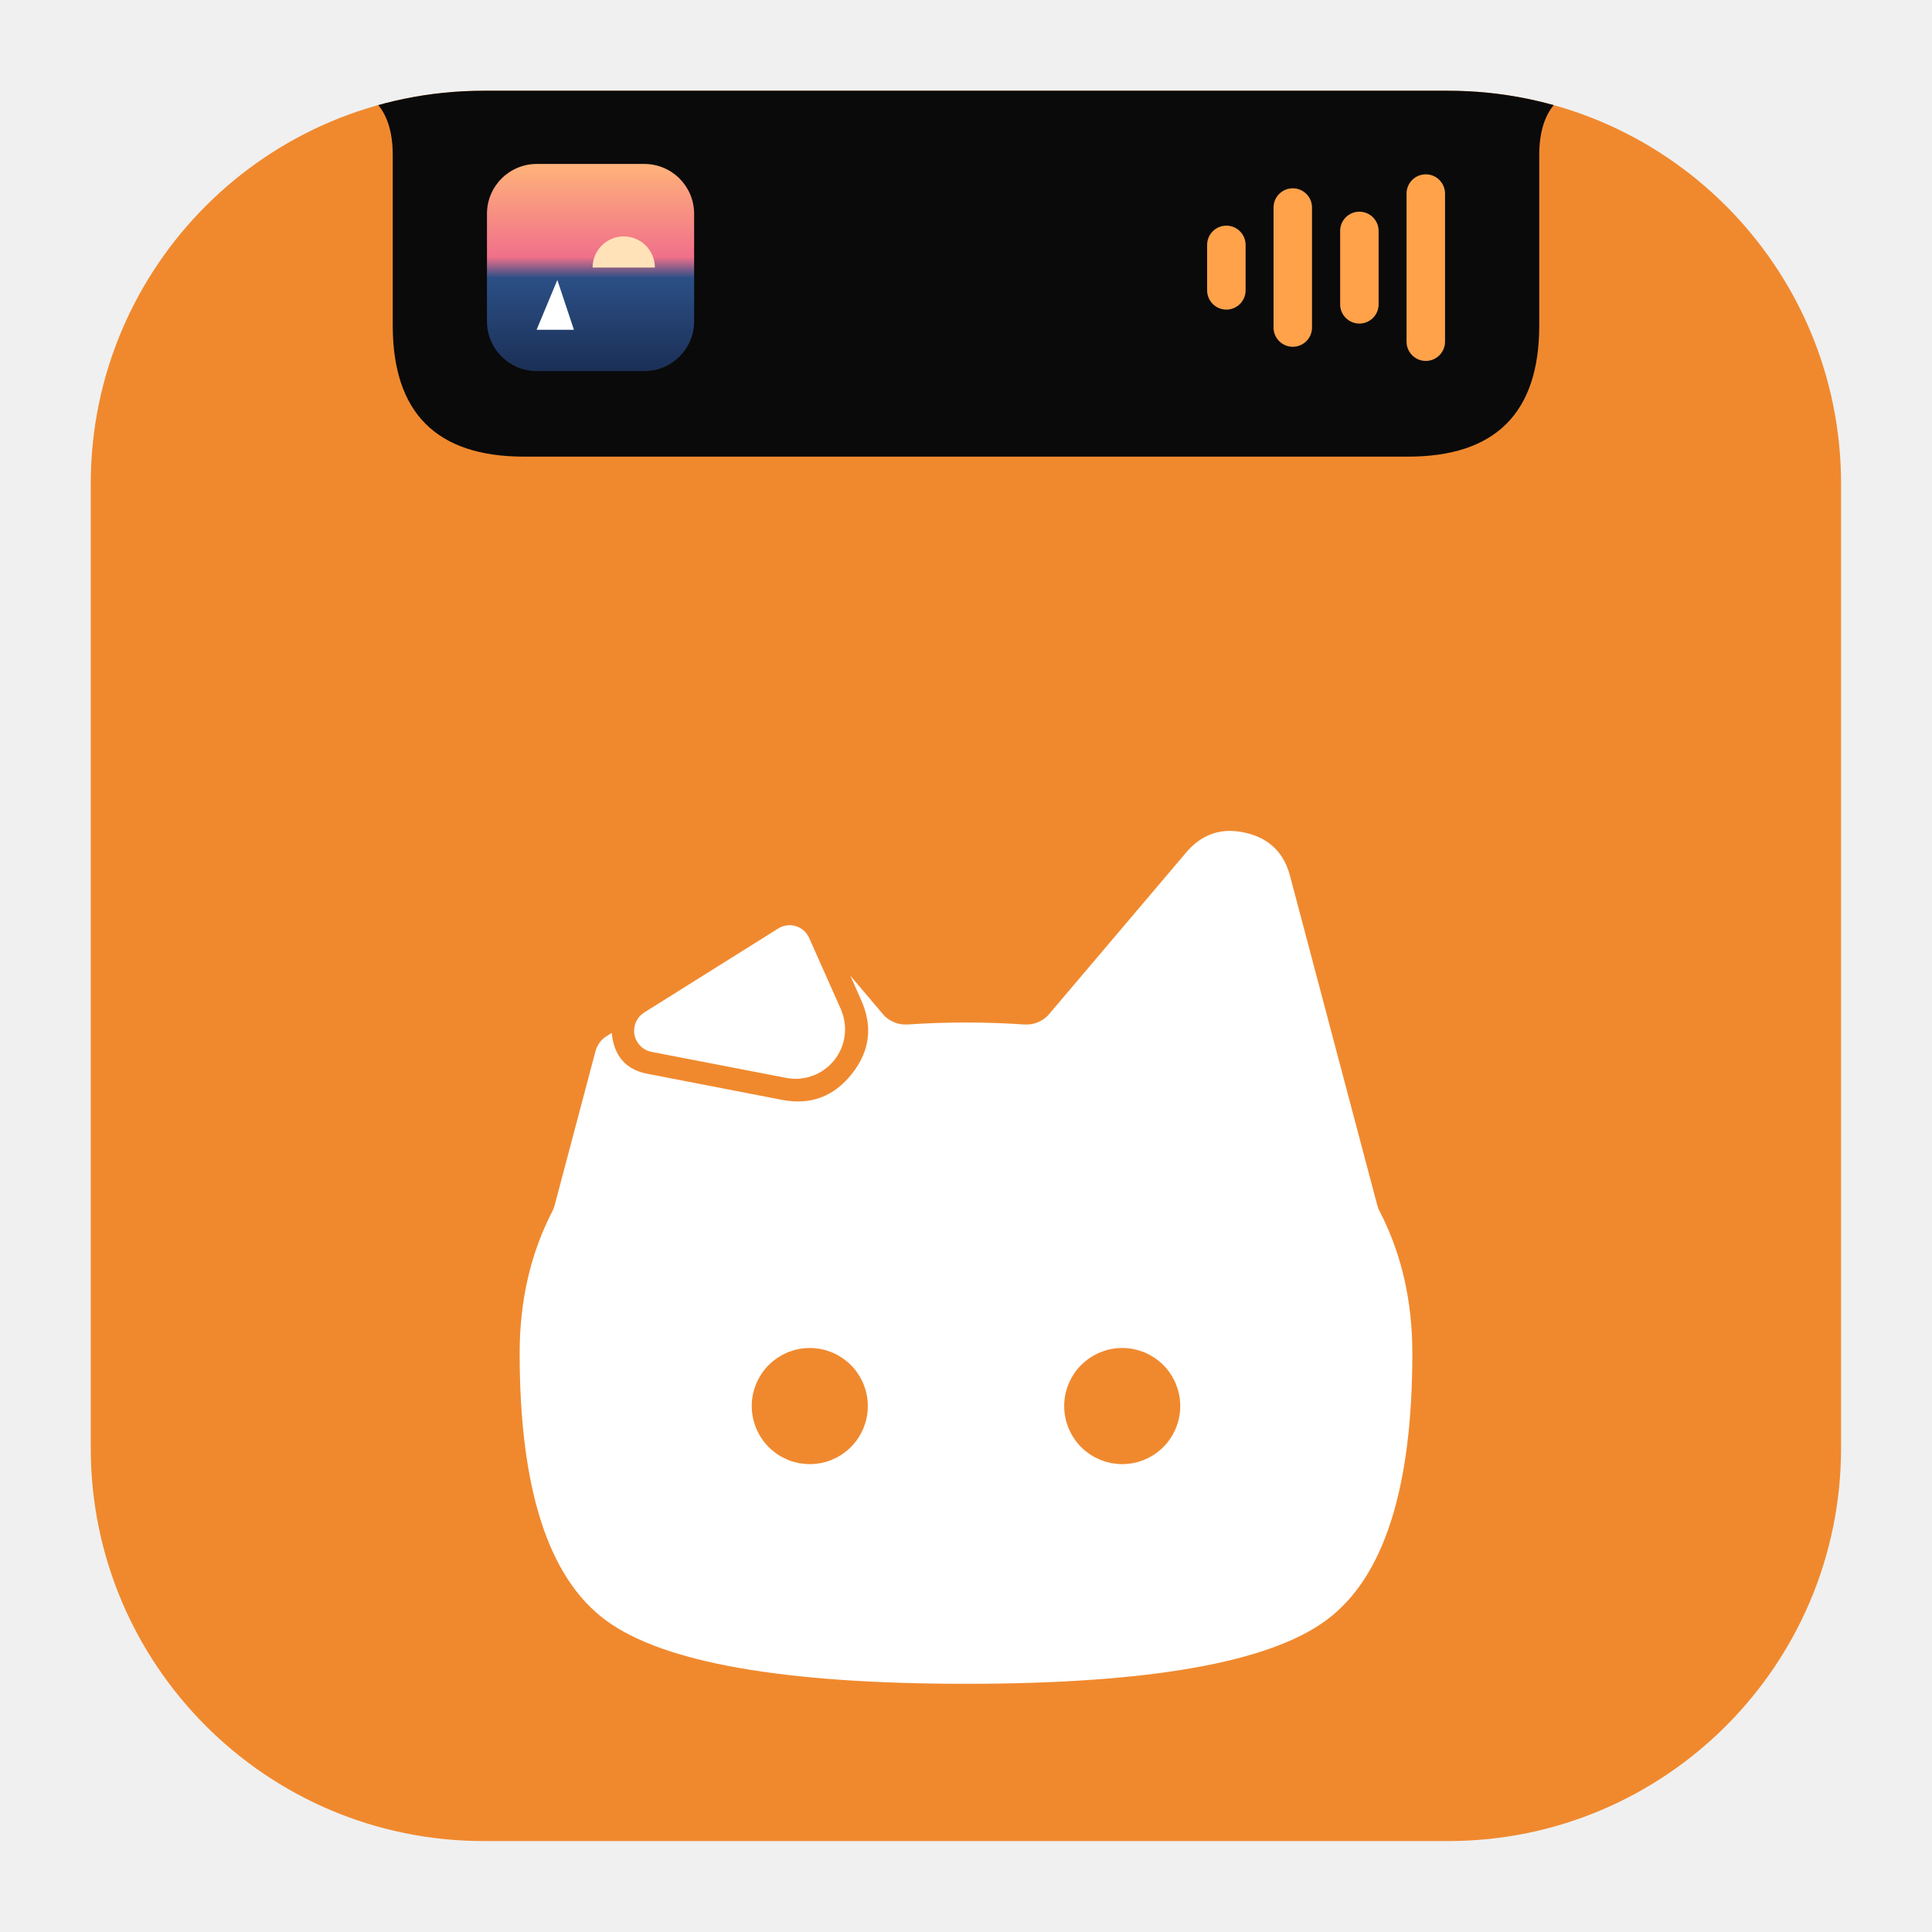
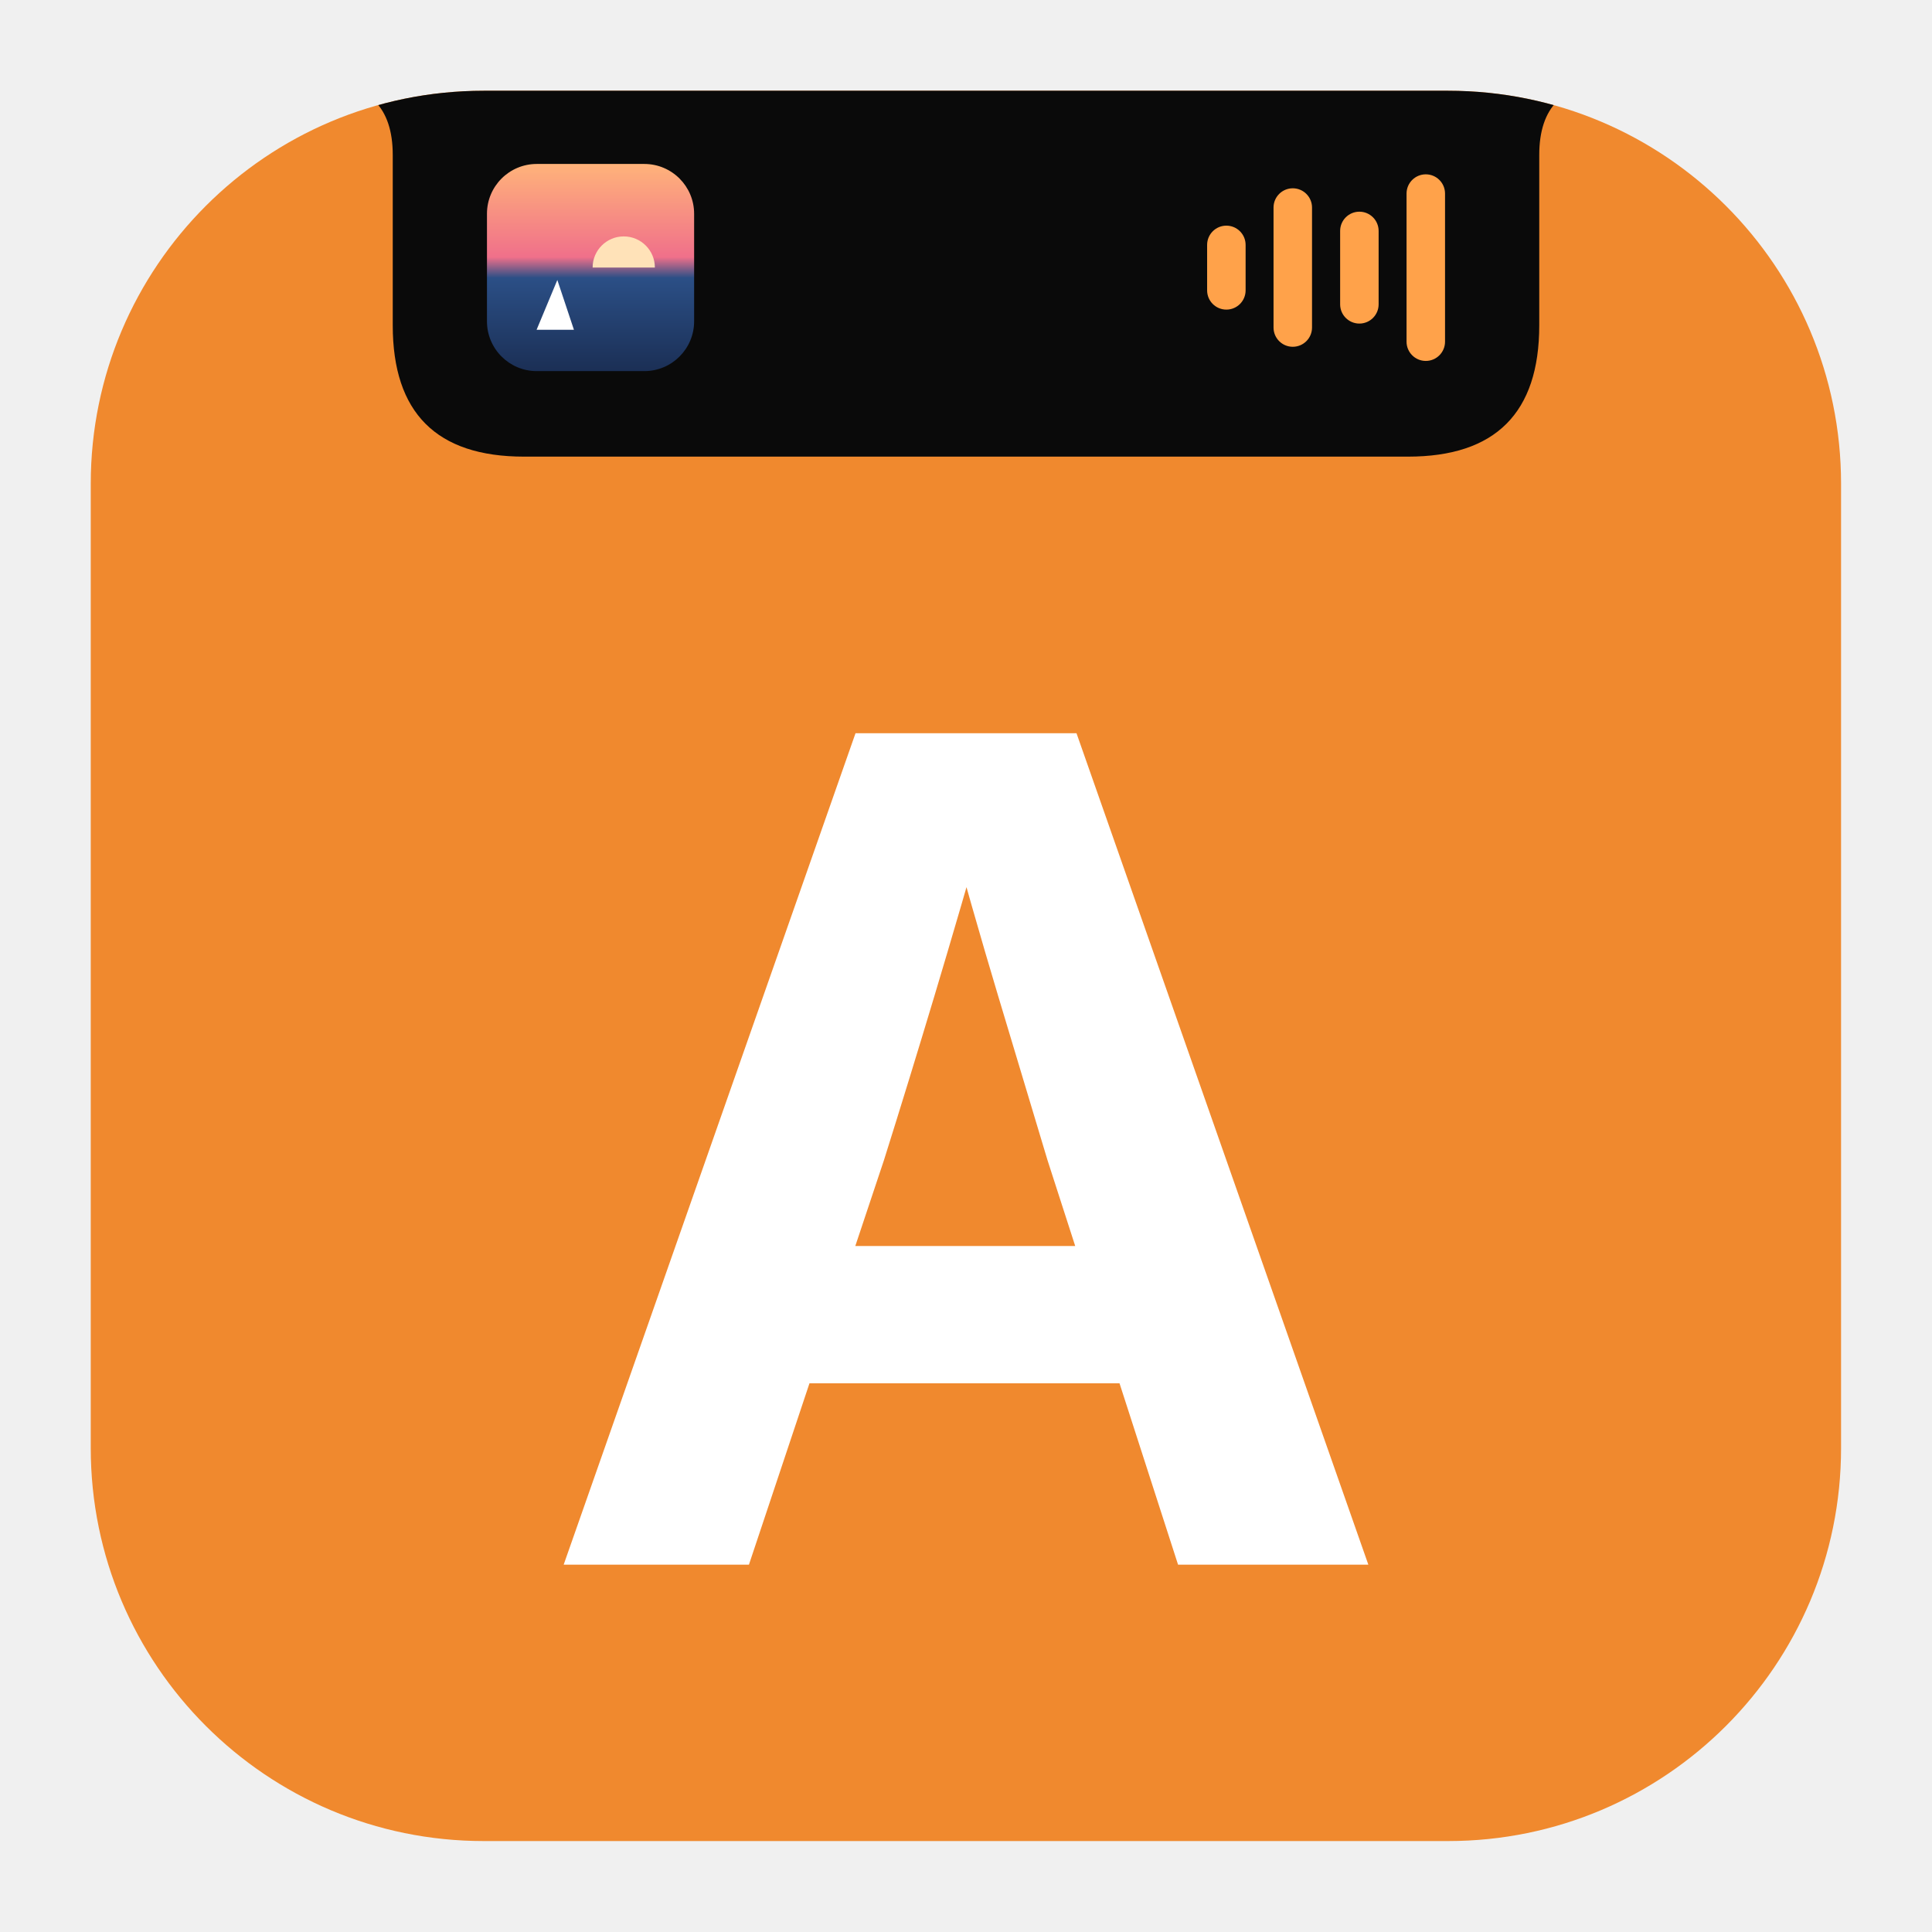
<svg xmlns="http://www.w3.org/2000/svg" viewBox="0 0 1024 1024" width="1024" height="1024">
  <defs>
    <clipPath id="ariza-tile">
      <rect x="48.1" y="48.1" width="927.7" height="927.7" rx="208.3" />
    </clipPath>
    <linearGradient id="ariza-cover" x1="0" y1="0" x2="0" y2="1">
      <stop offset="0" stop-color="#FFB37A" />
      <stop offset="0.45" stop-color="#F0708A" />
      <stop offset="0.55" stop-color="#2B4F86" />
      <stop offset="1" stop-color="#1B2F55" />
    </linearGradient>
  </defs>
  <g clip-path="url(#ariza-tile)">
    <rect x="0" y="0" width="1024" height="1024" fill="#F0892E" />
    <path d="M170.126 44.128 Q208.164 44.128 208.164 82.166 L208.164 172.446 Q208.164 242.026 277.745 242.026 L746.255 242.026 Q815.836 242.026 815.836 172.446 L815.836 82.166 Q815.836 44.128 853.874 44.128 Z" fill="#0A0A0A" />
  </g>
  <rect x="258.1" y="86.9" width="109.8" height="109.8" rx="26.4" fill="url(#ariza-cover)" />
  <path d="M314.1 141.8a16.5 16.5 0 0 1 33.0 0Z" fill="#FFE2B8" />
  <path d="M284.4 174.8L295.4 148.4L304.2 174.8Z" fill="#fff" />
  <rect x="639.8" y="119.6" width="20.4" height="44.5" rx="10.2" fill="#FFA24A" />
  <rect x="675.0" y="99.8" width="20.4" height="84.0" rx="10.2" fill="#FFA24A" />
  <rect x="710.3" y="112.2" width="20.4" height="59.3" rx="10.2" fill="#FFA24A" />
  <rect x="745.5" y="92.4" width="20.4" height="98.9" rx="10.2" fill="#FFA24A" />
-   <g transform="translate(512.0 717.2) scale(4.5495)">
-     <path d="M25.65 -58.33L25.65 -58.33Q28.39 -61.57 32.53 -60.63Q36.67 -59.7 37.75 -55.6L47.91 -17.24Q48.01 -16.87 48.19 -16.53Q52 -9.16 52 3.81e-06Q52 23.69 41.99 31.1Q31.98 38.52 0 38.52Q-31.98 38.52 -41.99 31.1Q-52 23.69 -52 0Q-52 -9.16 -48.19 -16.53Q-48.01 -16.87 -47.92 -17.24L-43.17 -35.16Q-42.86 -36.31 -41.86 -36.94L-41.27 -37.31Q-41.25 -36.97 -41.18 -36.62Q-40.54 -33.21 -37.14 -32.55L-21.44 -29.51Q-16.47 -28.55 -13.31 -32.52Q-10.15 -36.49 -12.21 -41.12L-13.47 -43.97L-9.7 -39.52Q-9.57 -39.36 -9.42 -39.22Q-9.27 -39.08 -9.1 -38.96Q-8.94 -38.84 -8.76 -38.74Q-8.58 -38.64 -8.39 -38.56Q-8.2 -38.48 -8.01 -38.42Q-7.81 -38.37 -7.61 -38.33Q-7.41 -38.3 -7.2 -38.29Q-7 -38.28 -6.79 -38.29Q-3.48 -38.52 0 -38.52Q3.48 -38.52 6.79 -38.29Q7 -38.28 7.2 -38.29Q7.41 -38.3 7.61 -38.33Q7.81 -38.37 8.01 -38.42Q8.2 -38.48 8.39 -38.56Q8.58 -38.64 8.76 -38.74Q8.94 -38.84 9.1 -38.96Q9.27 -39.08 9.42 -39.22Q9.57 -39.36 9.7 -39.52L25.65 -58.33ZM-19.82 -49.75Q-20.08 -49.82 -20.35 -49.85Q-20.62 -49.87 -20.88 -49.83Q-21.15 -49.8 -21.4 -49.71Q-21.65 -49.62 -21.88 -49.47L-37.5 -39.68Q-37.65 -39.58 -37.8 -39.45Q-37.94 -39.33 -38.06 -39.19Q-38.18 -39.05 -38.28 -38.89Q-38.38 -38.73 -38.46 -38.56Q-38.53 -38.39 -38.58 -38.21Q-38.63 -38.03 -38.65 -37.84Q-38.67 -37.66 -38.67 -37.47Q-38.66 -37.28 -38.62 -37.1Q-38.59 -36.92 -38.53 -36.74Q-38.47 -36.56 -38.38 -36.4Q-38.29 -36.23 -38.18 -36.08Q-38.07 -35.93 -37.94 -35.8Q-37.81 -35.66 -37.66 -35.55Q-37.51 -35.44 -37.34 -35.35Q-37.18 -35.26 -37 -35.2Q-36.83 -35.14 -36.64 -35.1L-20.95 -32.07Q-20.76 -32.03 -20.56 -32.01Q-20.37 -31.98 -20.17 -31.97Q-19.97 -31.96 -19.78 -31.96Q-19.58 -31.97 -19.39 -31.98Q-19.19 -32 -19 -32.03Q-18.8 -32.06 -18.61 -32.1Q-18.42 -32.14 -18.23 -32.2Q-18.04 -32.25 -17.86 -32.32Q-17.67 -32.39 -17.49 -32.47Q-17.31 -32.55 -17.14 -32.64Q-16.97 -32.73 -16.8 -32.84Q-16.63 -32.94 -16.48 -33.06Q-16.32 -33.17 -16.17 -33.3Q-16.01 -33.42 -15.87 -33.56Q-15.73 -33.69 -15.6 -33.84Q-15.47 -33.98 -15.34 -34.14Q-15.22 -34.29 -15.11 -34.45Q-15 -34.61 -14.9 -34.78Q-14.8 -34.95 -14.71 -35.13Q-14.62 -35.3 -14.54 -35.48Q-14.47 -35.66 -14.4 -35.85Q-14.34 -36.04 -14.29 -36.23Q-14.24 -36.42 -14.2 -36.61Q-14.16 -36.8 -14.14 -37Q-14.11 -37.19 -14.1 -37.39Q-14.09 -37.58 -14.09 -37.78Q-14.09 -37.98 -14.11 -38.17Q-14.12 -38.37 -14.15 -38.56Q-14.18 -38.76 -14.22 -38.95Q-14.26 -39.14 -14.32 -39.33Q-14.37 -39.52 -14.44 -39.7Q-14.5 -39.89 -14.58 -40.07L-18.27 -48.37Q-18.38 -48.61 -18.54 -48.83Q-18.69 -49.05 -18.9 -49.23Q-19.1 -49.4 -19.33 -49.54Q-19.57 -49.67 -19.82 -49.75ZM-22.98 10.95Q-22.75 11.18 -22.49 11.39Q-22.23 11.6 -21.96 11.79Q-21.68 11.97 -21.39 12.13Q-21.09 12.28 -20.79 12.41Q-20.48 12.54 -20.16 12.64Q-19.85 12.73 -19.52 12.8Q-19.19 12.86 -18.86 12.89Q-18.53 12.93 -18.2 12.93Q-17.87 12.93 -17.54 12.89Q-17.21 12.86 -16.88 12.8Q-16.55 12.73 -16.24 12.64Q-15.92 12.54 -15.61 12.41Q-15.31 12.28 -15.01 12.13Q-14.72 11.97 -14.44 11.79Q-14.17 11.6 -13.91 11.39Q-13.65 11.18 -13.42 10.95Q-13.18 10.71 -12.97 10.45Q-12.76 10.2 -12.58 9.92Q-12.39 9.64 -12.24 9.35Q-12.08 9.06 -11.95 8.75Q-11.83 8.44 -11.73 8.13Q-11.63 7.81 -11.57 7.48Q-11.5 7.16 -11.47 6.83Q-11.44 6.5 -11.44 6.16Q-11.44 5.83 -11.47 5.5Q-11.5 5.17 -11.57 4.84Q-11.63 4.52 -11.73 4.2Q-11.83 3.88 -11.95 3.58Q-12.08 3.27 -12.24 2.98Q-12.39 2.68 -12.58 2.41Q-12.76 2.13 -12.97 1.87Q-13.18 1.62 -13.42 1.38Q-13.65 1.15 -13.91 0.94Q-14.17 0.72 -14.44 0.54Q-14.72 0.36 -15.01 0.2Q-15.31 0.04 -15.61 -0.09Q-15.92 -0.21 -16.24 -0.31Q-16.55 -0.41 -16.88 -0.47Q-17.21 -0.54 -17.54 -0.57Q-17.87 -0.6 -18.2 -0.6Q-18.53 -0.6 -18.86 -0.57Q-19.19 -0.54 -19.52 -0.47Q-19.85 -0.41 -20.16 -0.31Q-20.48 -0.21 -20.79 -0.09Q-21.09 0.04 -21.39 0.2Q-21.68 0.36 -21.96 0.54Q-22.23 0.72 -22.49 0.94Q-22.75 1.15 -22.98 1.38Q-23.22 1.62 -23.43 1.87Q-23.64 2.13 -23.82 2.41Q-24.01 2.68 -24.16 2.98Q-24.32 3.27 -24.45 3.58Q-24.57 3.88 -24.67 4.2Q-24.77 4.52 -24.83 4.84Q-24.9 5.17 -24.93 5.5Q-24.96 5.83 -24.96 6.16Q-24.96 6.5 -24.93 6.83Q-24.9 7.16 -24.83 7.48Q-24.77 7.81 -24.67 8.13Q-24.57 8.44 -24.45 8.75Q-24.32 9.06 -24.16 9.35Q-24.01 9.64 -23.82 9.92Q-23.64 10.2 -23.43 10.45Q-23.22 10.71 -22.98 10.95ZM11.44 6.16Q11.44 6.5 11.47 6.83Q11.5 7.16 11.57 7.48Q11.63 7.81 11.73 8.13Q11.83 8.44 11.95 8.75Q12.08 9.06 12.24 9.35Q12.39 9.64 12.58 9.92Q12.76 10.2 12.97 10.45Q13.18 10.71 13.42 10.95Q13.65 11.18 13.91 11.39Q14.17 11.6 14.44 11.79Q14.72 11.97 15.01 12.13Q15.31 12.28 15.61 12.41Q15.92 12.54 16.24 12.64Q16.55 12.73 16.88 12.8Q17.21 12.86 17.54 12.89Q17.87 12.93 18.2 12.93Q18.53 12.93 18.86 12.89Q19.19 12.86 19.52 12.8Q19.85 12.73 20.16 12.64Q20.48 12.54 20.79 12.41Q21.09 12.28 21.39 12.13Q21.68 11.97 21.96 11.79Q22.23 11.6 22.49 11.39Q22.75 11.18 22.98 10.95Q23.22 10.71 23.43 10.45Q23.64 10.2 23.82 9.92Q24.01 9.64 24.16 9.35Q24.32 9.06 24.45 8.75Q24.57 8.44 24.67 8.13Q24.77 7.81 24.83 7.48Q24.9 7.16 24.93 6.83Q24.96 6.5 24.96 6.16Q24.96 5.83 24.93 5.5Q24.9 5.17 24.83 4.84Q24.77 4.52 24.67 4.2Q24.57 3.88 24.45 3.58Q24.32 3.27 24.16 2.98Q24.01 2.68 23.82 2.41Q23.64 2.13 23.43 1.87Q23.22 1.62 22.98 1.38Q22.75 1.15 22.49 0.94Q22.23 0.72 21.96 0.54Q21.68 0.36 21.39 0.2Q21.09 0.04 20.79 -0.09Q20.48 -0.21 20.16 -0.31Q19.85 -0.41 19.52 -0.47Q19.19 -0.54 18.86 -0.57Q18.53 -0.6 18.2 -0.6Q17.87 -0.6 17.54 -0.57Q17.21 -0.54 16.88 -0.47Q16.55 -0.41 16.24 -0.31Q15.92 -0.21 15.61 -0.09Q15.31 0.04 15.01 0.2Q14.72 0.36 14.44 0.54Q14.17 0.72 13.91 0.94Q13.65 1.15 13.42 1.38Q13.18 1.62 12.97 1.87Q12.76 2.13 12.58 2.41Q12.39 2.68 12.24 2.98Q12.08 3.27 11.95 3.58Q11.83 3.88 11.73 4.2Q11.63 4.52 11.57 4.84Q11.5 5.17 11.47 5.5Q11.44 5.83 11.44 6.16Z" fill="#fff" fill-rule="evenodd" />
+   <g transform="translate(296.1 829.3) scale(0.29576 -0.29576)">
+     <path d="M9.0 0.0L532.0 1490.0L928.0 1490.0L1451.0 0.0L1110.0 0.0L876.0 725.0Q833.0 868.0 787.5 1019.5Q742.0 1171.0 689.0 1364.0L774.0 1364.0Q719.0 1171.0 673.5 1019.5Q628.0 868.0 583.0 725.0L341.0 0.0ZM341.0 325.0L341.0 571.0L1120.0 571.0L1120.0 325.0Z" fill="#fff" />
  </g>
</svg>
